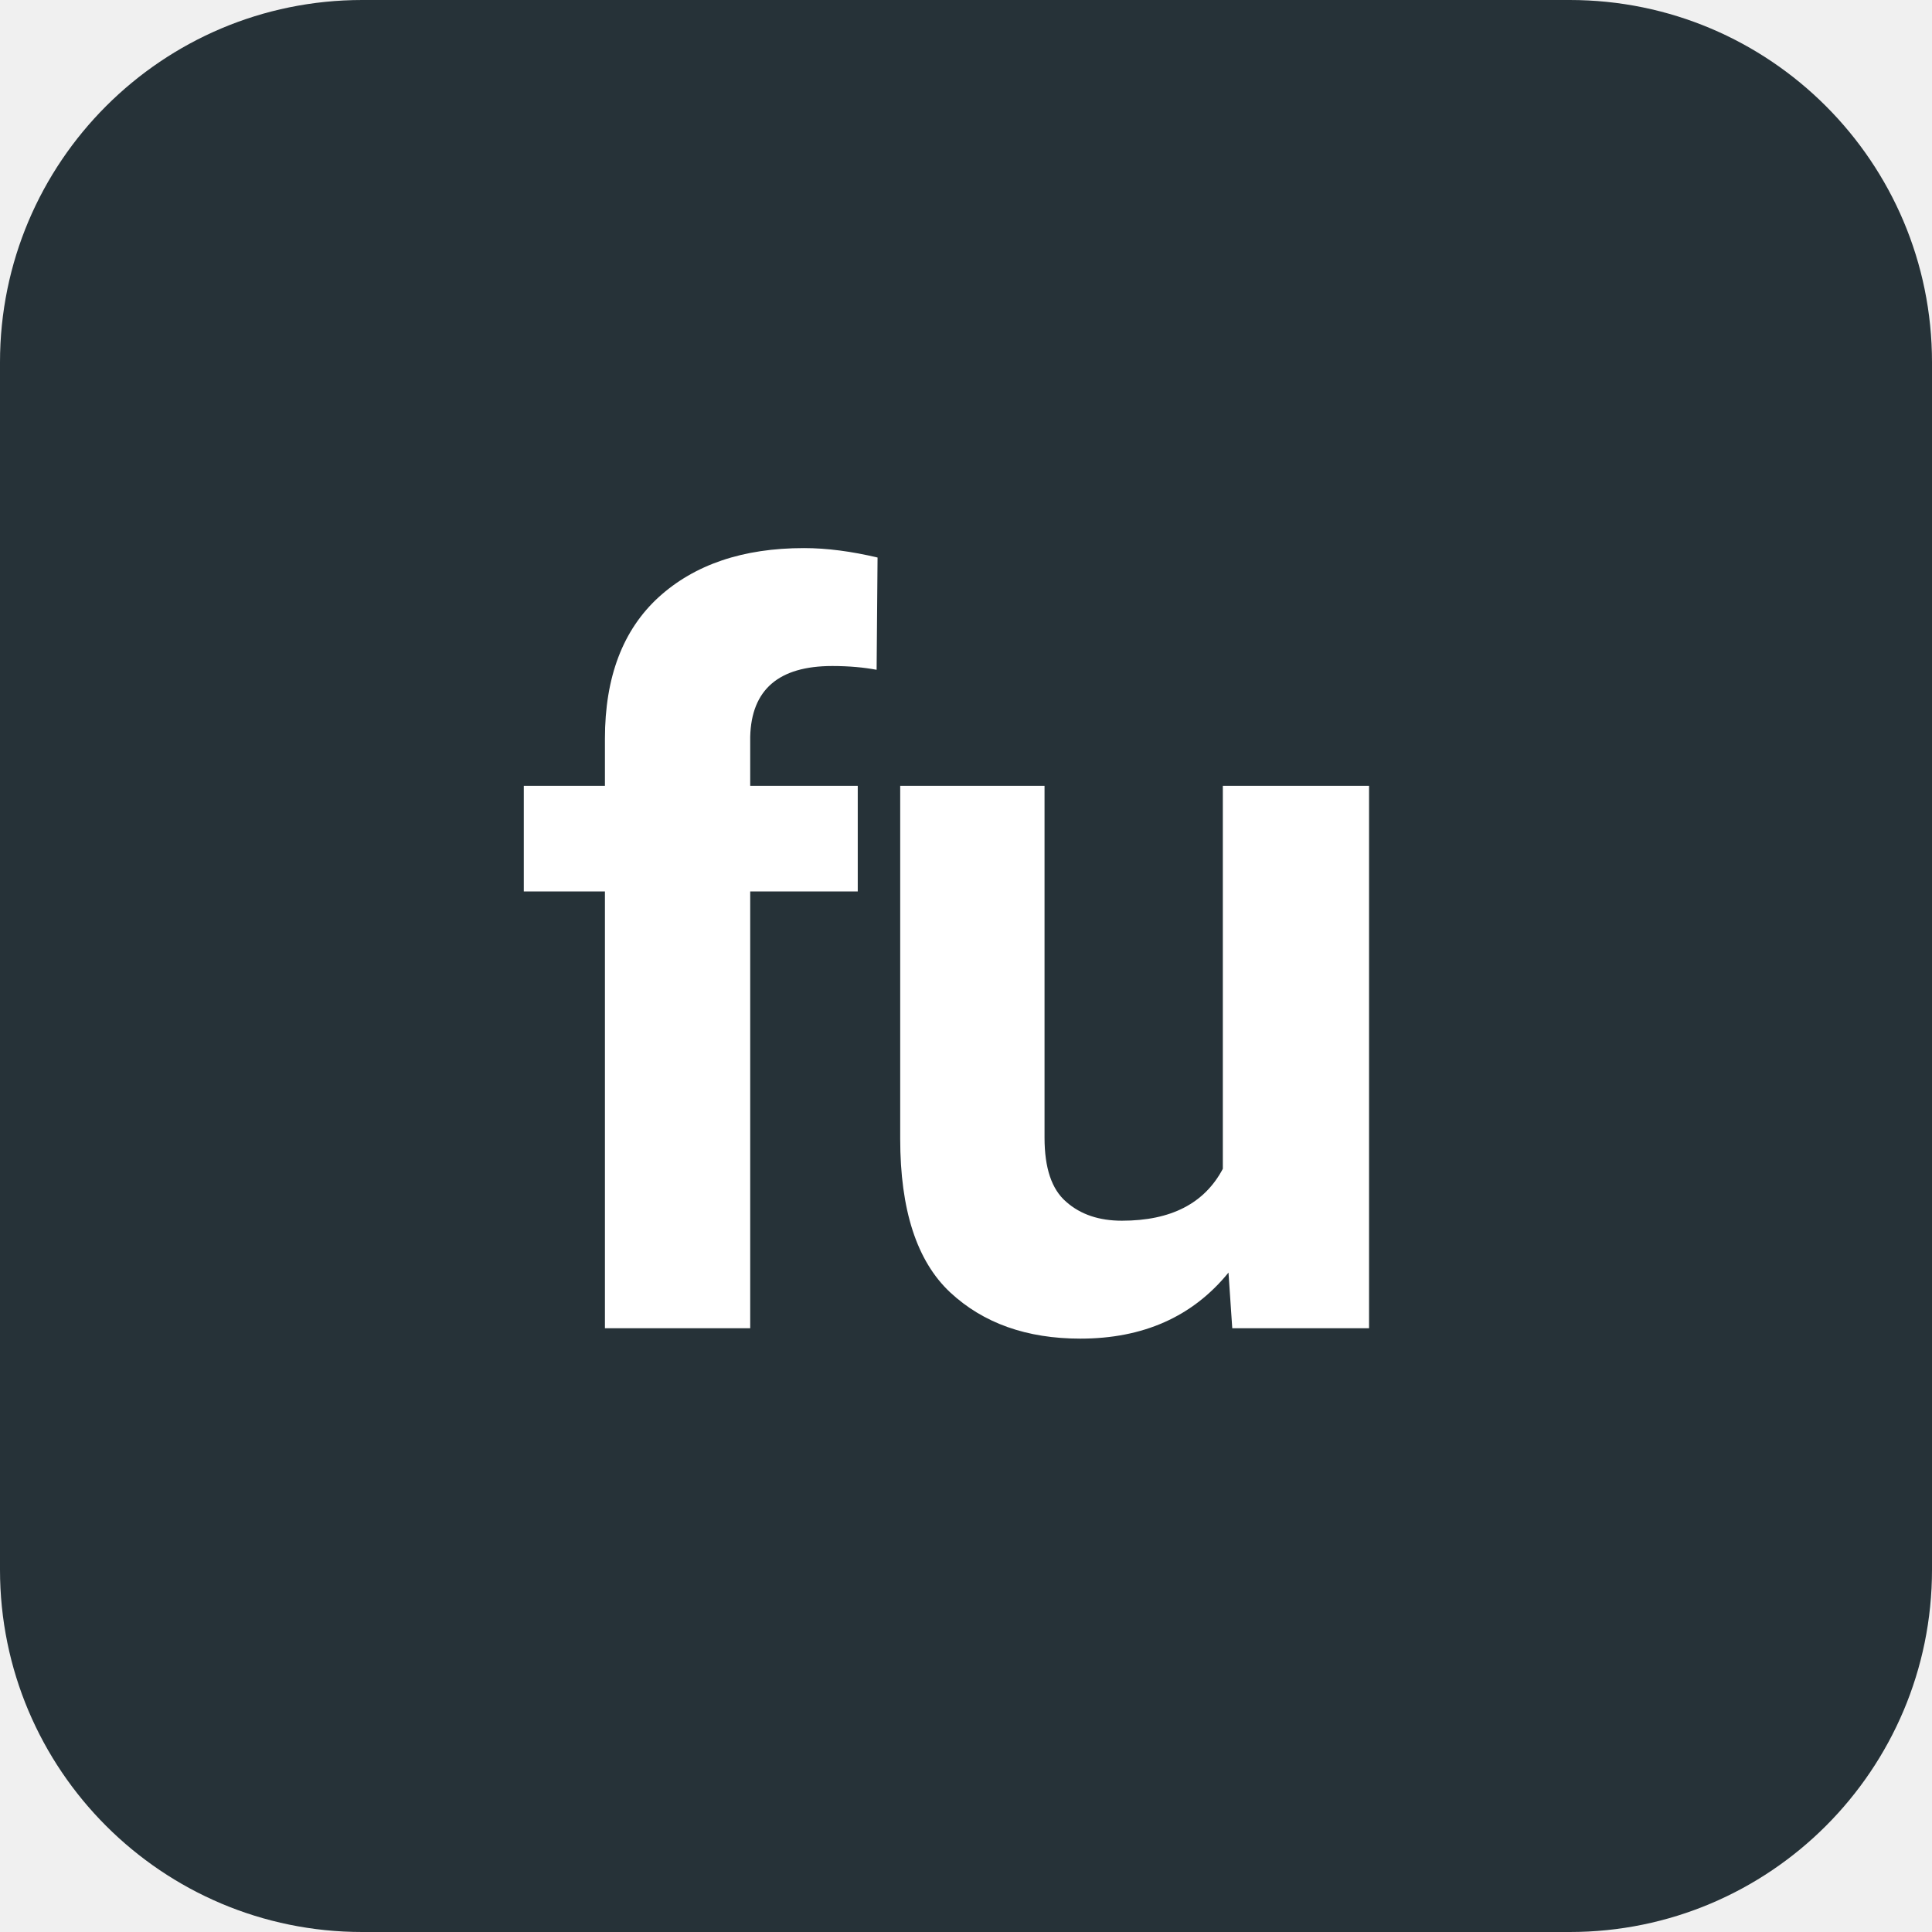
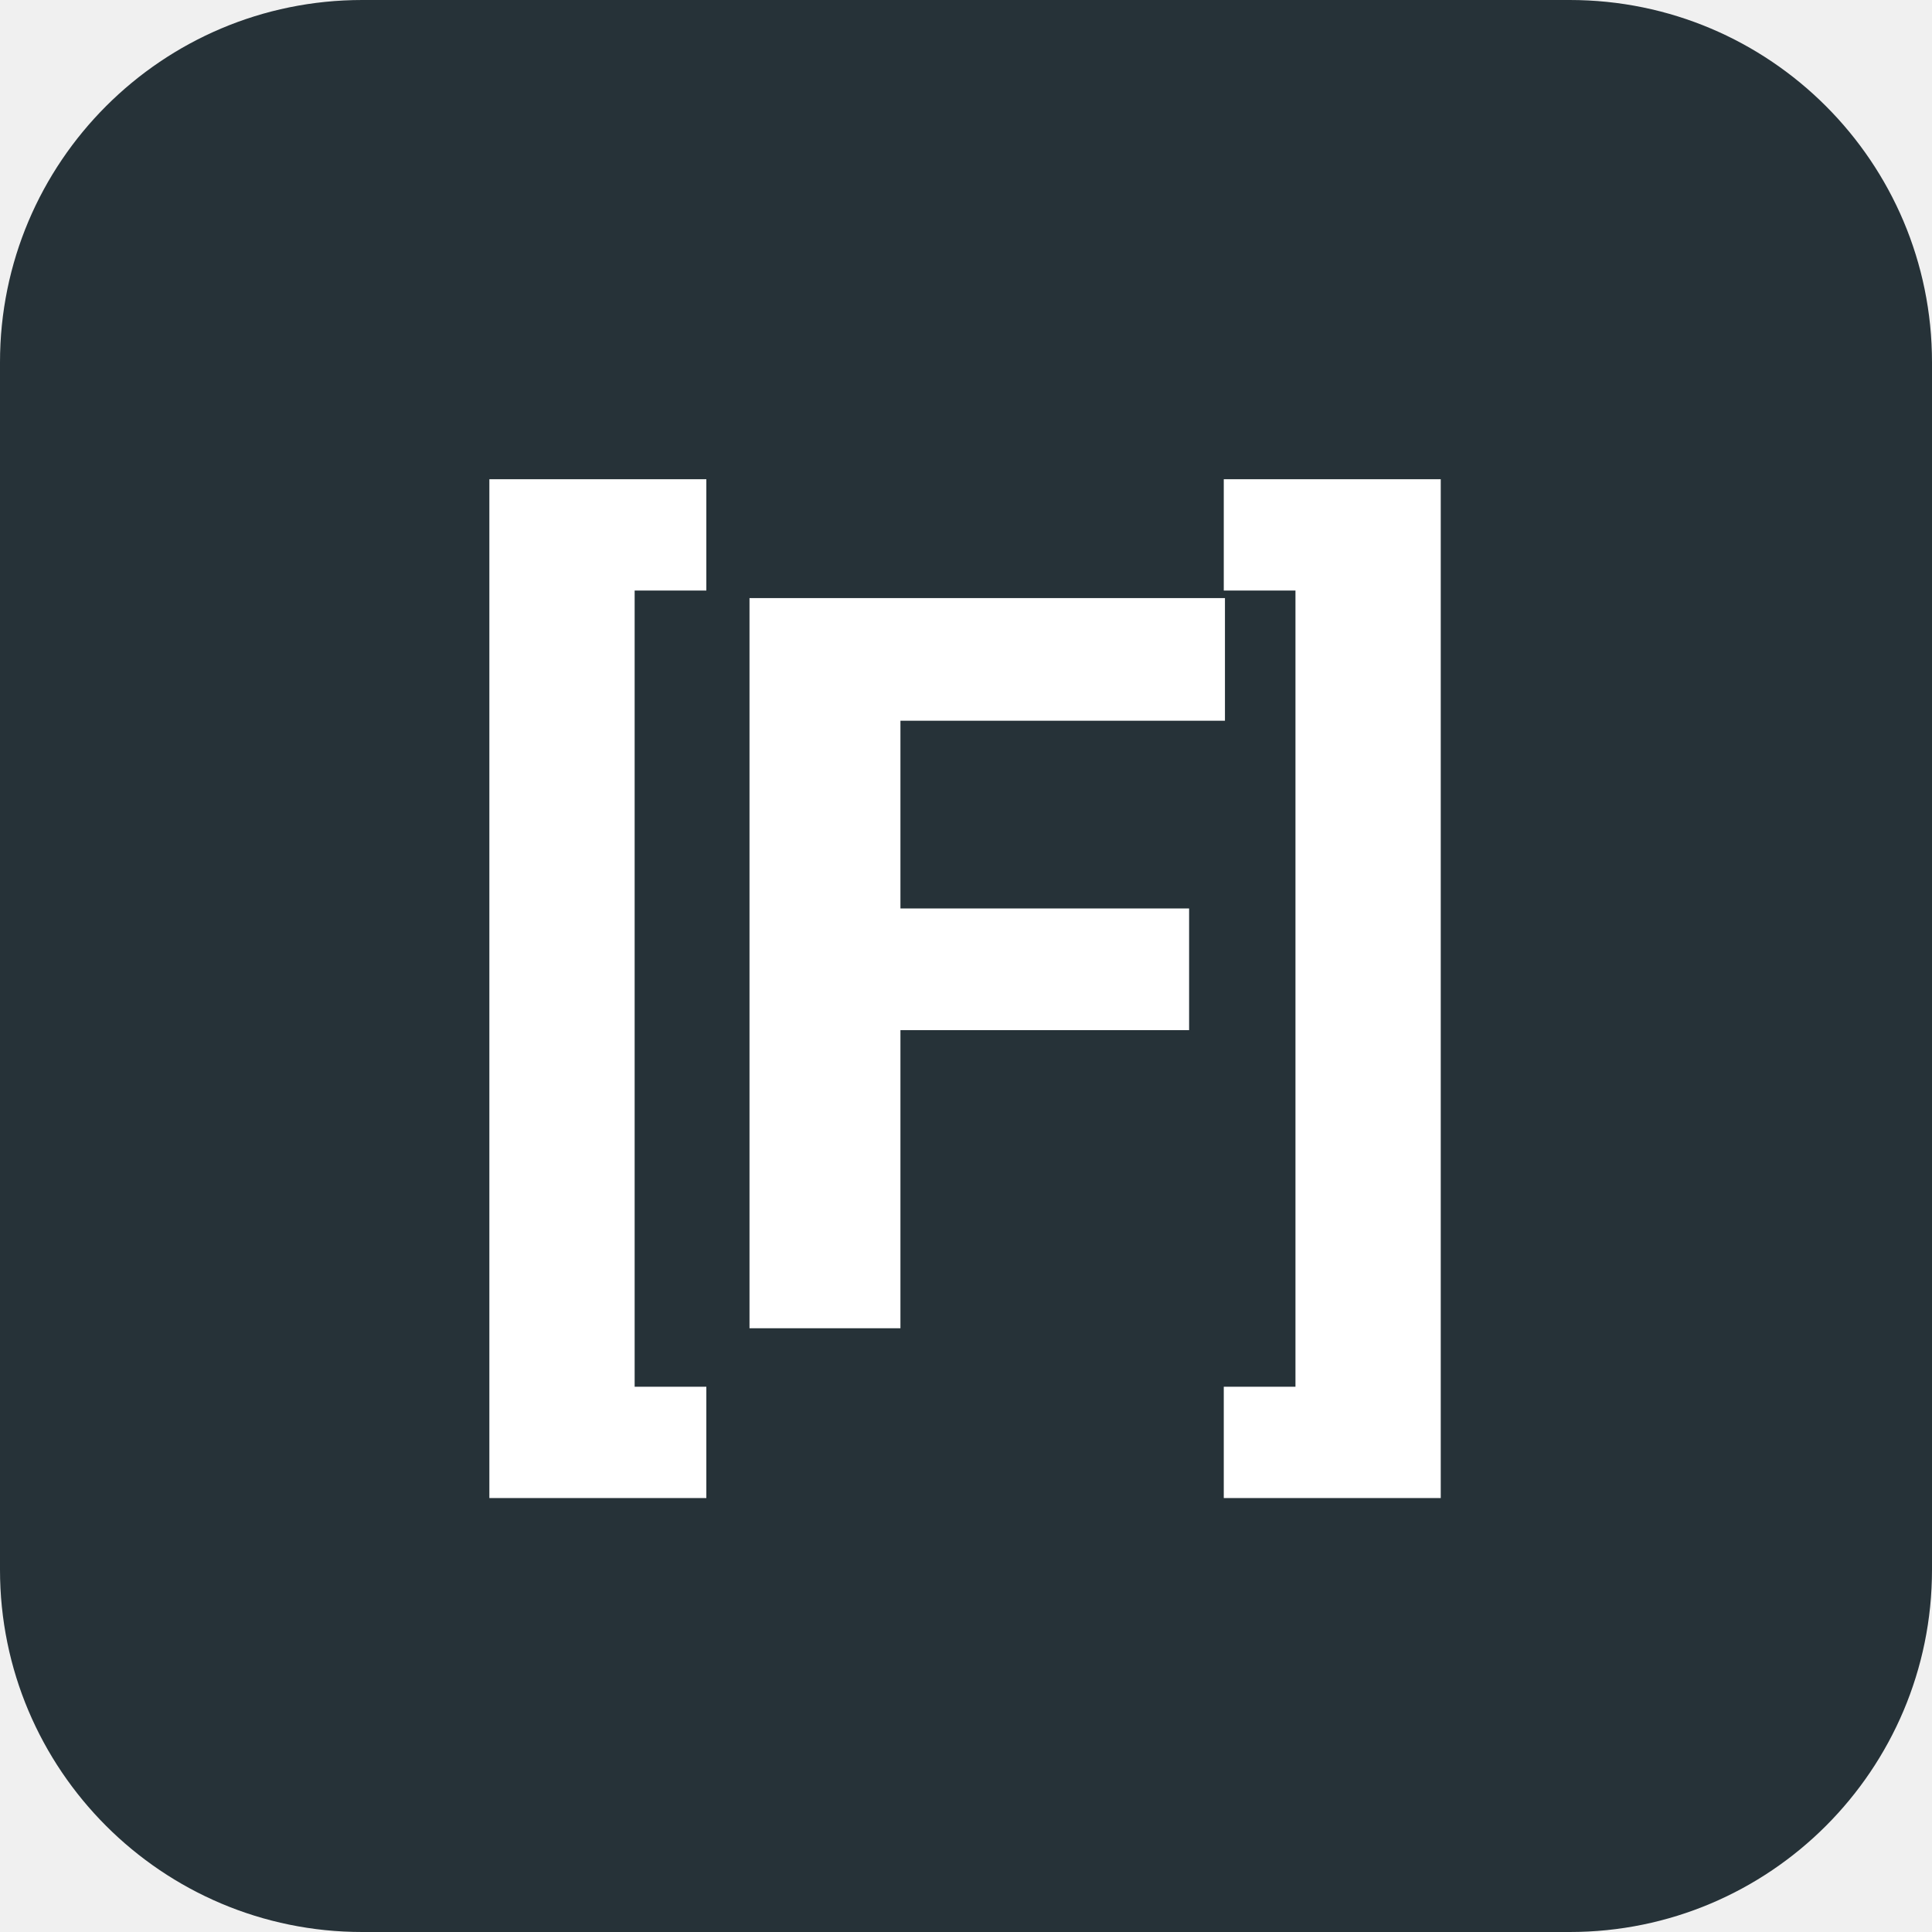
<svg xmlns="http://www.w3.org/2000/svg" viewBox="0 0 32 32">
  <rect width="32" height="32" rx="6" fill="#263238" />
-   <text x="16" y="22" font-family="system-ui, -apple-system, 'Segoe UI', Roboto, Helvetica, Arial, sans-serif" font-size="17" font-weight="700" letter-spacing="-0.5" text-anchor="middle" fill="#ffffff">fu</text>
+   <text x="16" y="22" font-family="system-ui, -apple-system, 'Segoe UI', Roboto, Helvetica, Arial, sans-serif" font-size="17" font-weight="700" letter-spacing="-0.5" text-anchor="middle" fill="#ffffff">[F]</text>
</svg>
